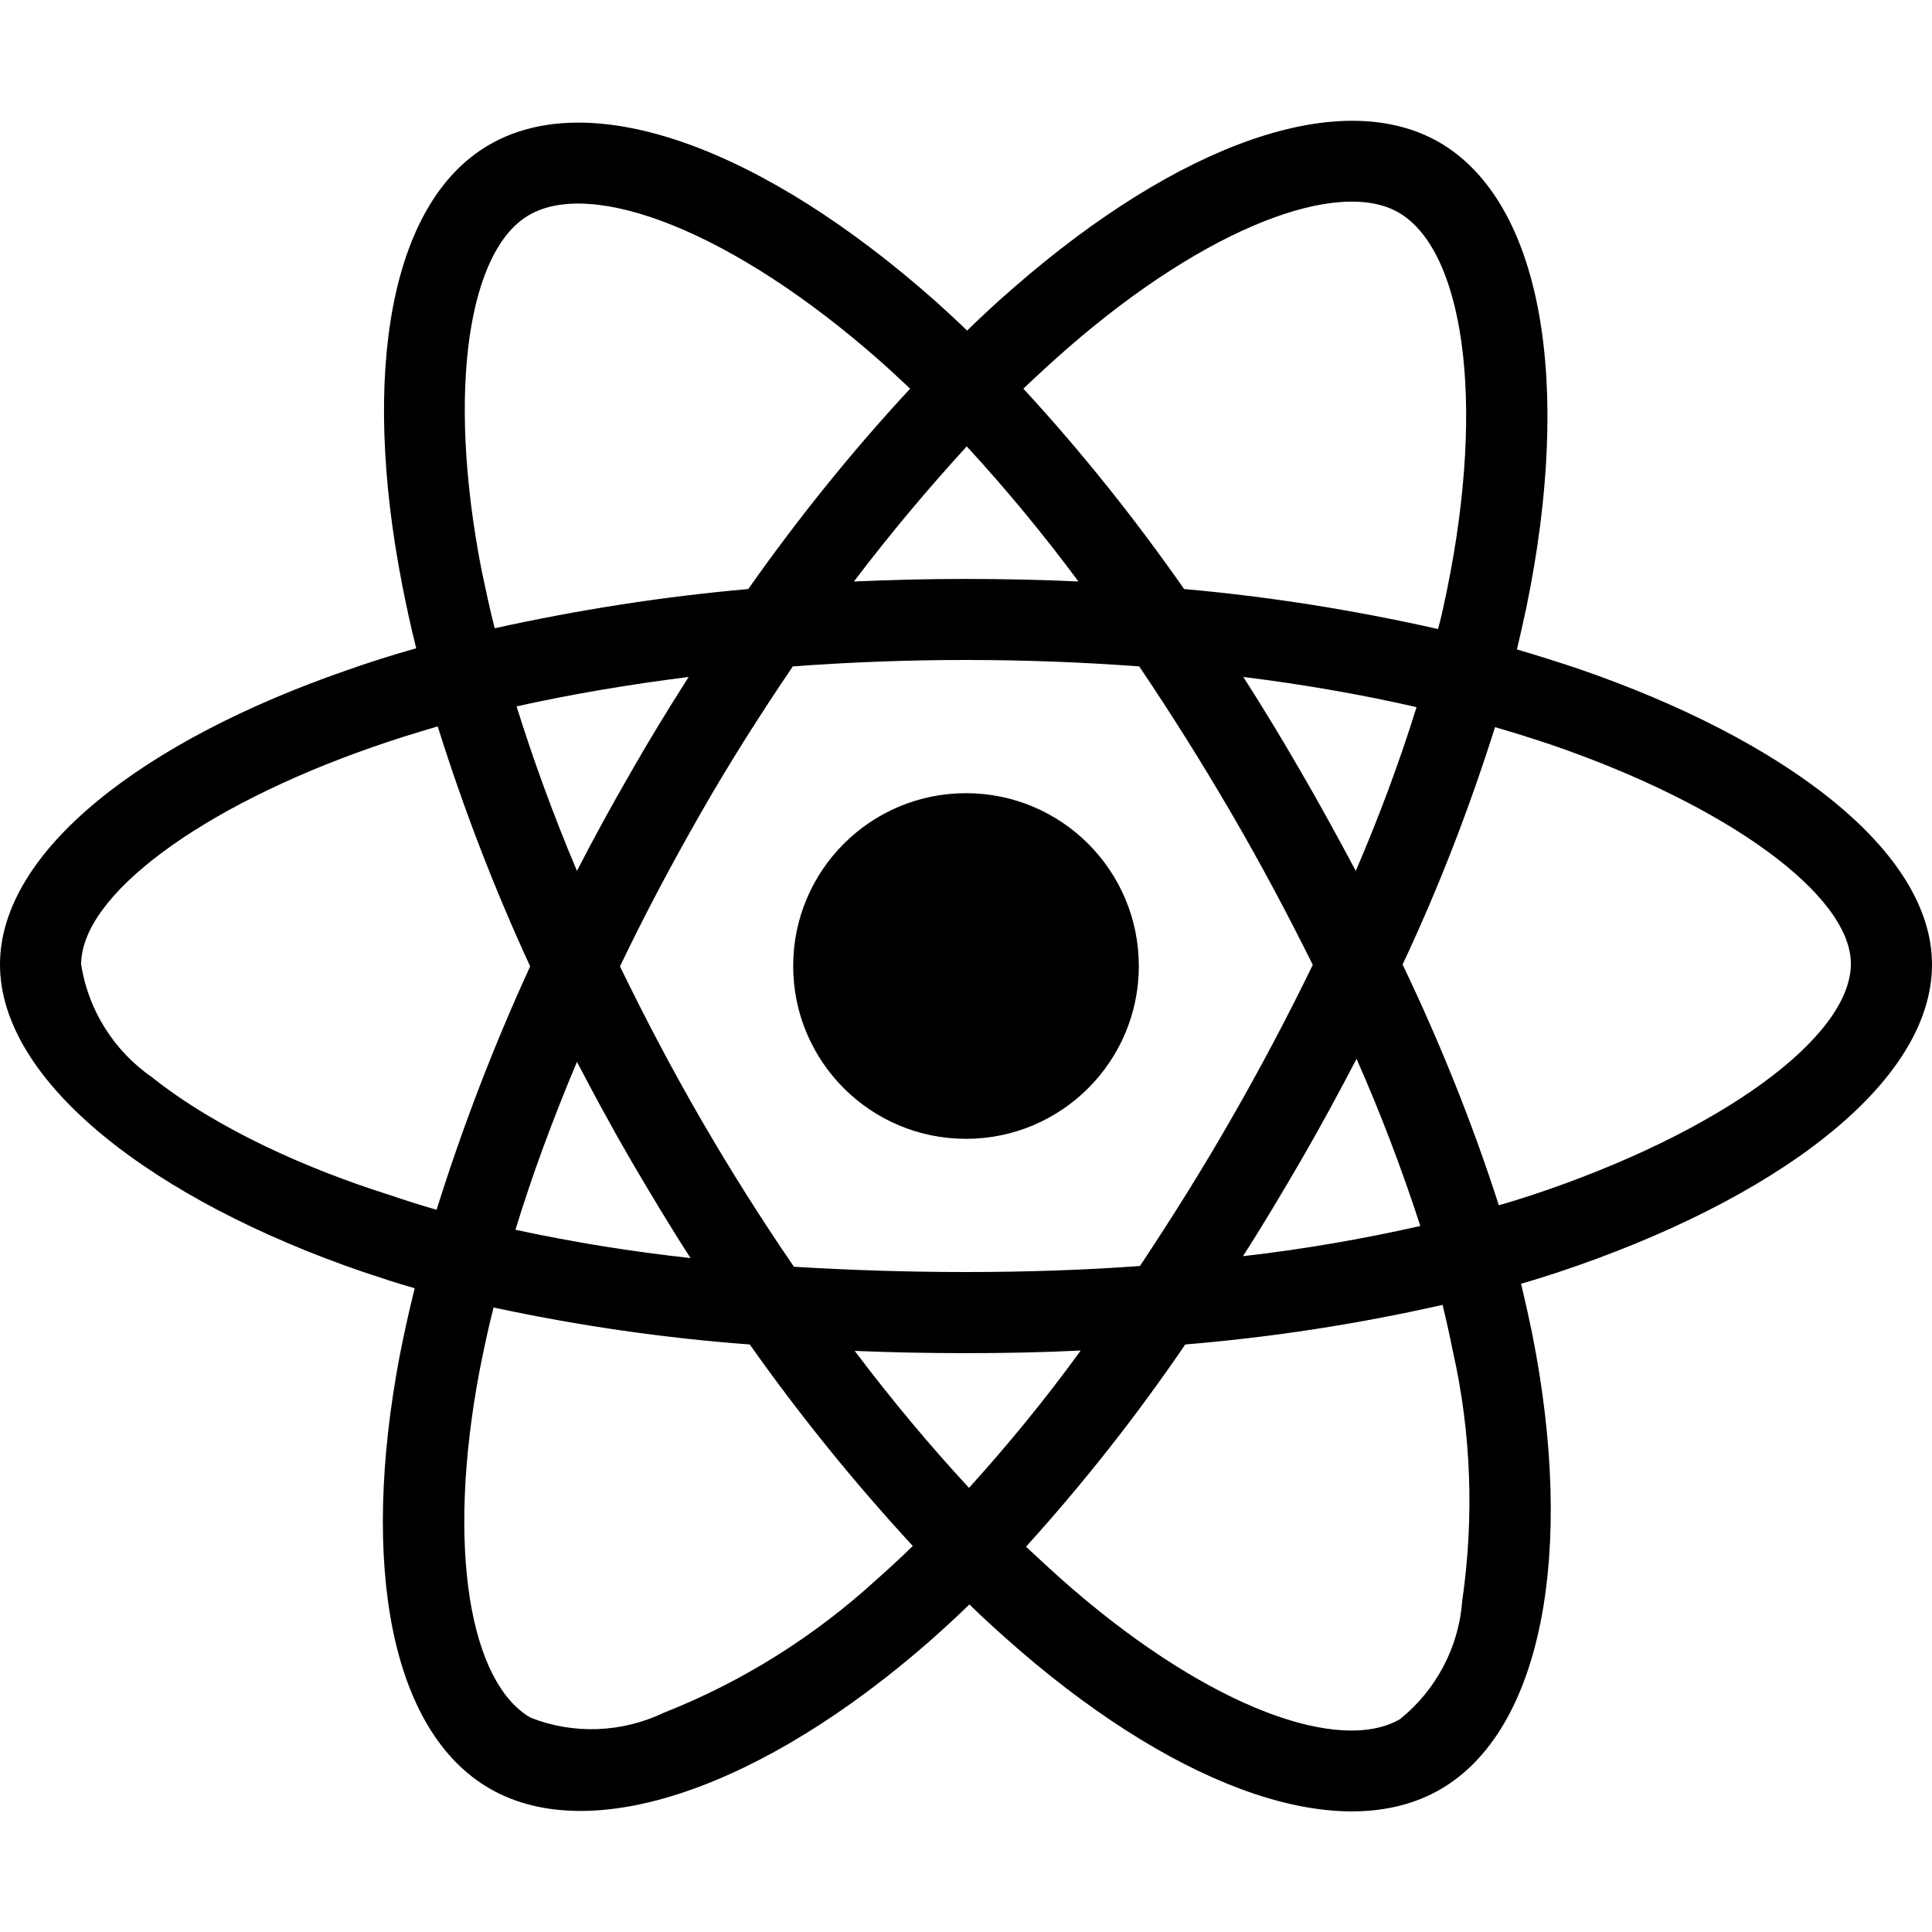
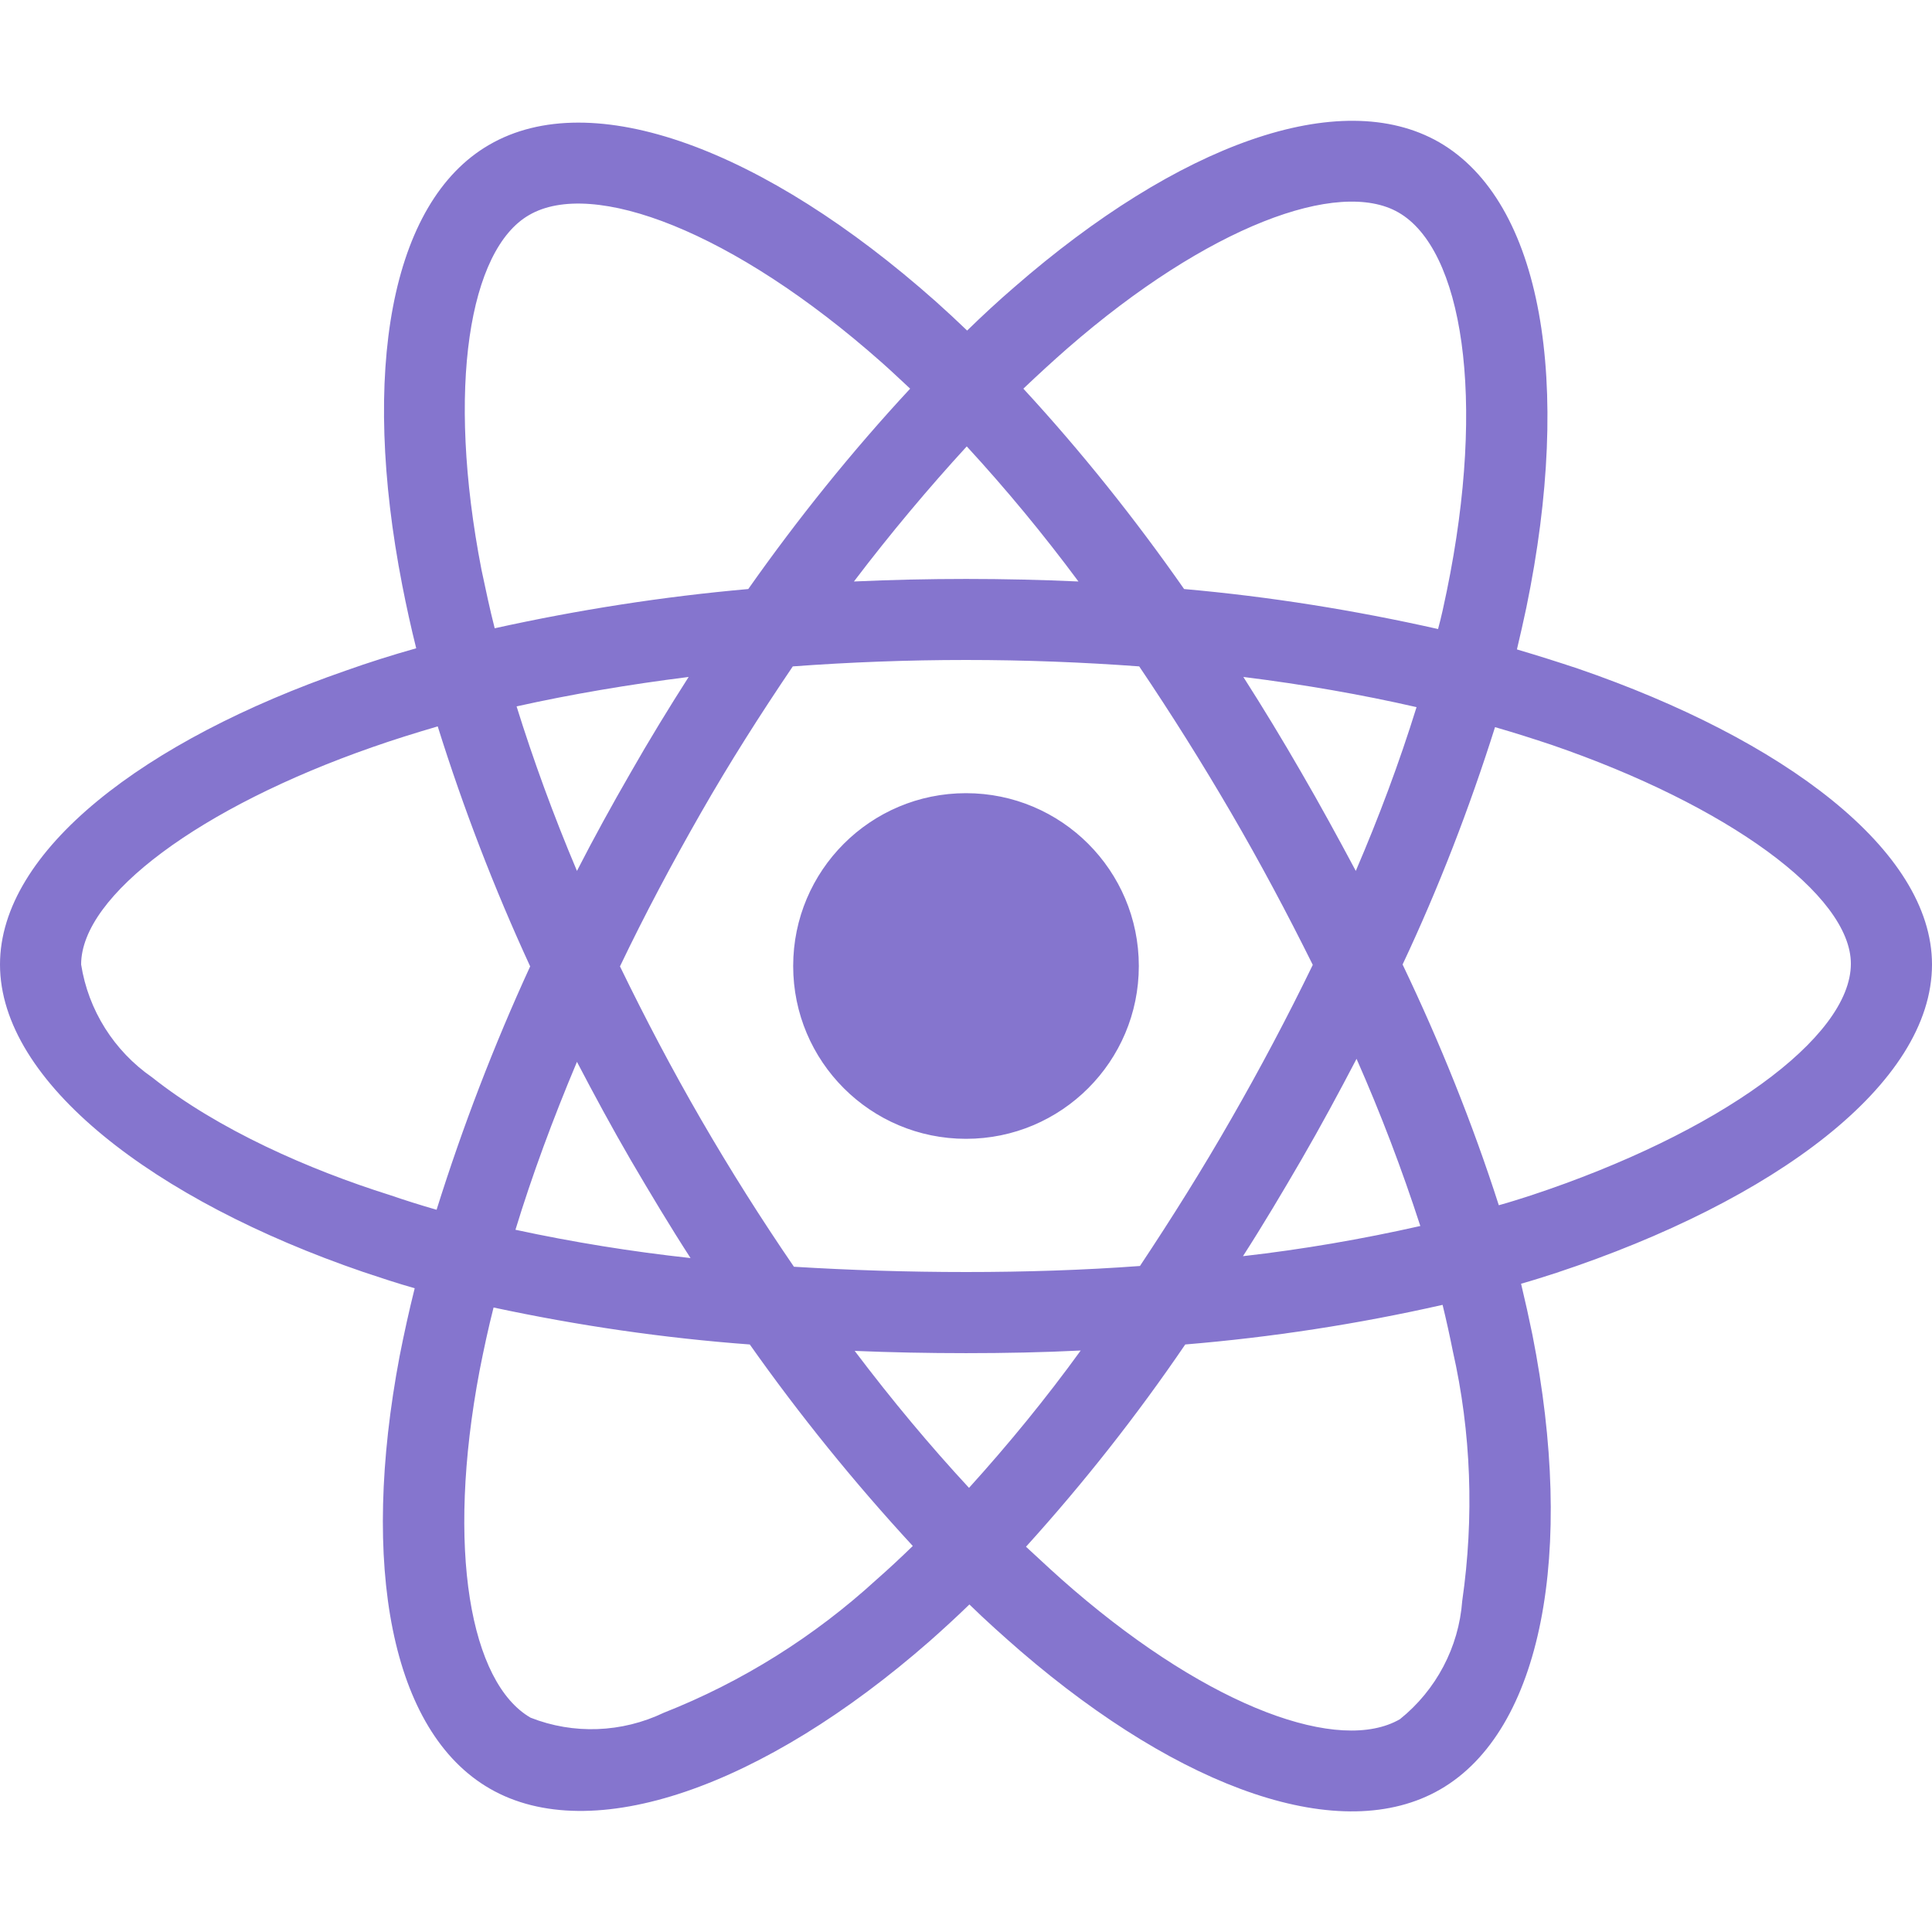
- <svg xmlns="http://www.w3.org/2000/svg" viewBox="0 0 512 512">
+ <svg xmlns="http://www.w3.org/2000/svg" fill="#8575ce" viewBox="0 0 512 512">
  <path d="M418.2 177.2c-5.4-1.8-10.8-3.5-16.2-5.1.9-3.7 1.7-7.4 2.5-11.1 12.3-59.6 4.2-107.5-23.1-123.3-26.3-15.1-69.2.6-112.6 38.4-4.3 3.7-8.5 7.6-12.5 11.5-2.7-2.6-5.5-5.2-8.3-7.7-45.5-40.4-91.1-57.4-118.4-41.5-26.2 15.2-34 60.3-23 116.7 1.1 5.6 2.3 11.1 3.7 16.7-6.4 1.8-12.7 3.8-18.6 5.9C38.3 196.2 0 225.4 0 255.6c0 31.2 40.8 62.5 96.3 81.5 4.5 1.5 9 3 13.6 4.3-1.5 6-2.8 11.9-4 18-10.5 55.5-2.3 99.5 23.9 114.6 27 15.6 72.4-.4 116.6-39.1 3.5-3.1 7-6.3 10.5-9.7 4.4 4.3 9 8.4 13.6 12.4 42.8 36.8 85.1 51.7 111.2 36.6 27-15.6 35.8-62.9 24.4-120.5-.9-4.4-1.9-8.9-3-13.5 3.2-.9 6.3-1.9 9.4-2.9 57.7-19.1 99.5-50 99.5-81.7 0-30.3-39.4-59.7-93.8-78.4zM282.9 92.3c37.2-32.4 71.9-45.1 87.7-36 16.9 9.7 23.4 48.9 12.8 100.4-.7 3.4-1.4 6.7-2.3 10-22.2-5-44.7-8.6-67.3-10.6-13-18.6-27.2-36.4-42.6-53.1 3.9-3.7 7.7-7.2 11.7-10.7zM167.2 307.5c5.1 8.7 10.3 17.4 15.8 25.9-15.6-1.7-31.1-4.2-46.4-7.5 4.4-14.4 9.9-29.3 16.3-44.5 4.6 8.8 9.3 17.5 14.3 26.1zm-30.3-120.3c14.4-3.2 29.7-5.8 45.6-7.8-5.3 8.3-10.5 16.8-15.4 25.4-4.9 8.5-9.7 17.2-14.2 26-6.3-14.9-11.6-29.5-16-43.6zm27.4 68.9c6.6-13.8 13.8-27.3 21.4-40.6s15.8-26.2 24.4-38.9c15-1.1 30.3-1.7 45.9-1.7s31 .6 45.9 1.7c8.5 12.6 16.6 25.5 24.3 38.7s14.9 26.7 21.7 40.4c-6.7 13.8-13.9 27.4-21.6 40.8-7.6 13.3-15.7 26.2-24.2 39-14.9 1.1-30.4 1.6-46.1 1.6s-30.9-.5-45.6-1.4c-8.7-12.7-16.9-25.7-24.6-39s-14.8-26.8-21.5-40.6zm180.6 51.2c5.1-8.8 9.9-17.7 14.6-26.7 6.4 14.5 12 29.2 16.9 44.3-15.5 3.5-31.2 6.2-47 8 5.4-8.4 10.5-17 15.5-25.6zm14.4-76.5c-4.7-8.8-9.5-17.6-14.5-26.2-4.9-8.5-10-16.9-15.3-25.2 16.1 2 31.5 4.7 45.9 8-4.6 14.8-10 29.2-16.1 43.4zM256.2 118.3c10.5 11.4 20.4 23.4 29.6 35.8-19.8-.9-39.7-.9-59.5 0 9.8-12.9 19.9-24.9 29.9-35.8zM140.2 57c16.8-9.8 54.1 4.2 93.4 39 2.5 2.2 5 4.6 7.6 7-15.5 16.7-29.8 34.5-42.9 53.1-22.6 2-45 5.5-67.2 10.4-1.3-5.1-2.4-10.3-3.5-15.5-9.4-48.4-3.2-84.9 12.6-94zm-24.5 263.6c-4.2-1.2-8.3-2.5-12.4-3.9-21.3-6.7-45.5-17.3-63-31.2-10.1-7-16.9-17.8-18.8-29.9 0-18.3 31.6-41.7 77.2-57.6 5.7-2 11.5-3.8 17.3-5.5 6.8 21.7 15 43 24.5 63.6-9.6 20.9-17.9 42.5-24.8 64.5zm116.6 98c-16.5 15.1-35.6 27.1-56.4 35.3-11.1 5.3-23.9 5.8-35.3 1.3-15.9-9.2-22.5-44.5-13.5-92 1.1-5.6 2.3-11.2 3.7-16.7 22.4 4.8 45 8.1 67.9 9.8 13.2 18.7 27.7 36.6 43.2 53.4-3.2 3.1-6.4 6.1-9.6 8.9zm24.5-24.3c-10.2-11-20.4-23.2-30.3-36.3 9.6.4 19.5.6 29.5.6 10.3 0 20.4-.2 30.4-.7-9.2 12.7-19.1 24.8-29.6 36.4zm130.7 30c-.9 12.2-6.9 23.6-16.5 31.3-15.9 9.2-49.8-2.8-86.4-34.2-4.2-3.6-8.4-7.5-12.7-11.5 15.3-16.9 29.4-34.8 42.2-53.6 22.9-1.9 45.7-5.4 68.2-10.5 1 4.1 1.9 8.2 2.7 12.2 4.9 21.6 5.7 44.1 2.5 66.3zm18.2-107.5c-2.8.9-5.6 1.8-8.5 2.6-7-21.8-15.6-43.1-25.5-63.8 9.6-20.4 17.7-41.4 24.5-62.9 5.2 1.5 10.2 3.1 15 4.7 46.6 16 79.3 39.8 79.3 58 0 19.6-34.9 44.9-84.8 61.4zm-149.7-15c25.3 0 45.8-20.5 45.8-45.8s-20.5-45.8-45.8-45.8c-25.3 0-45.8 20.5-45.8 45.8s20.5 45.8 45.8 45.8z" />
</svg>
